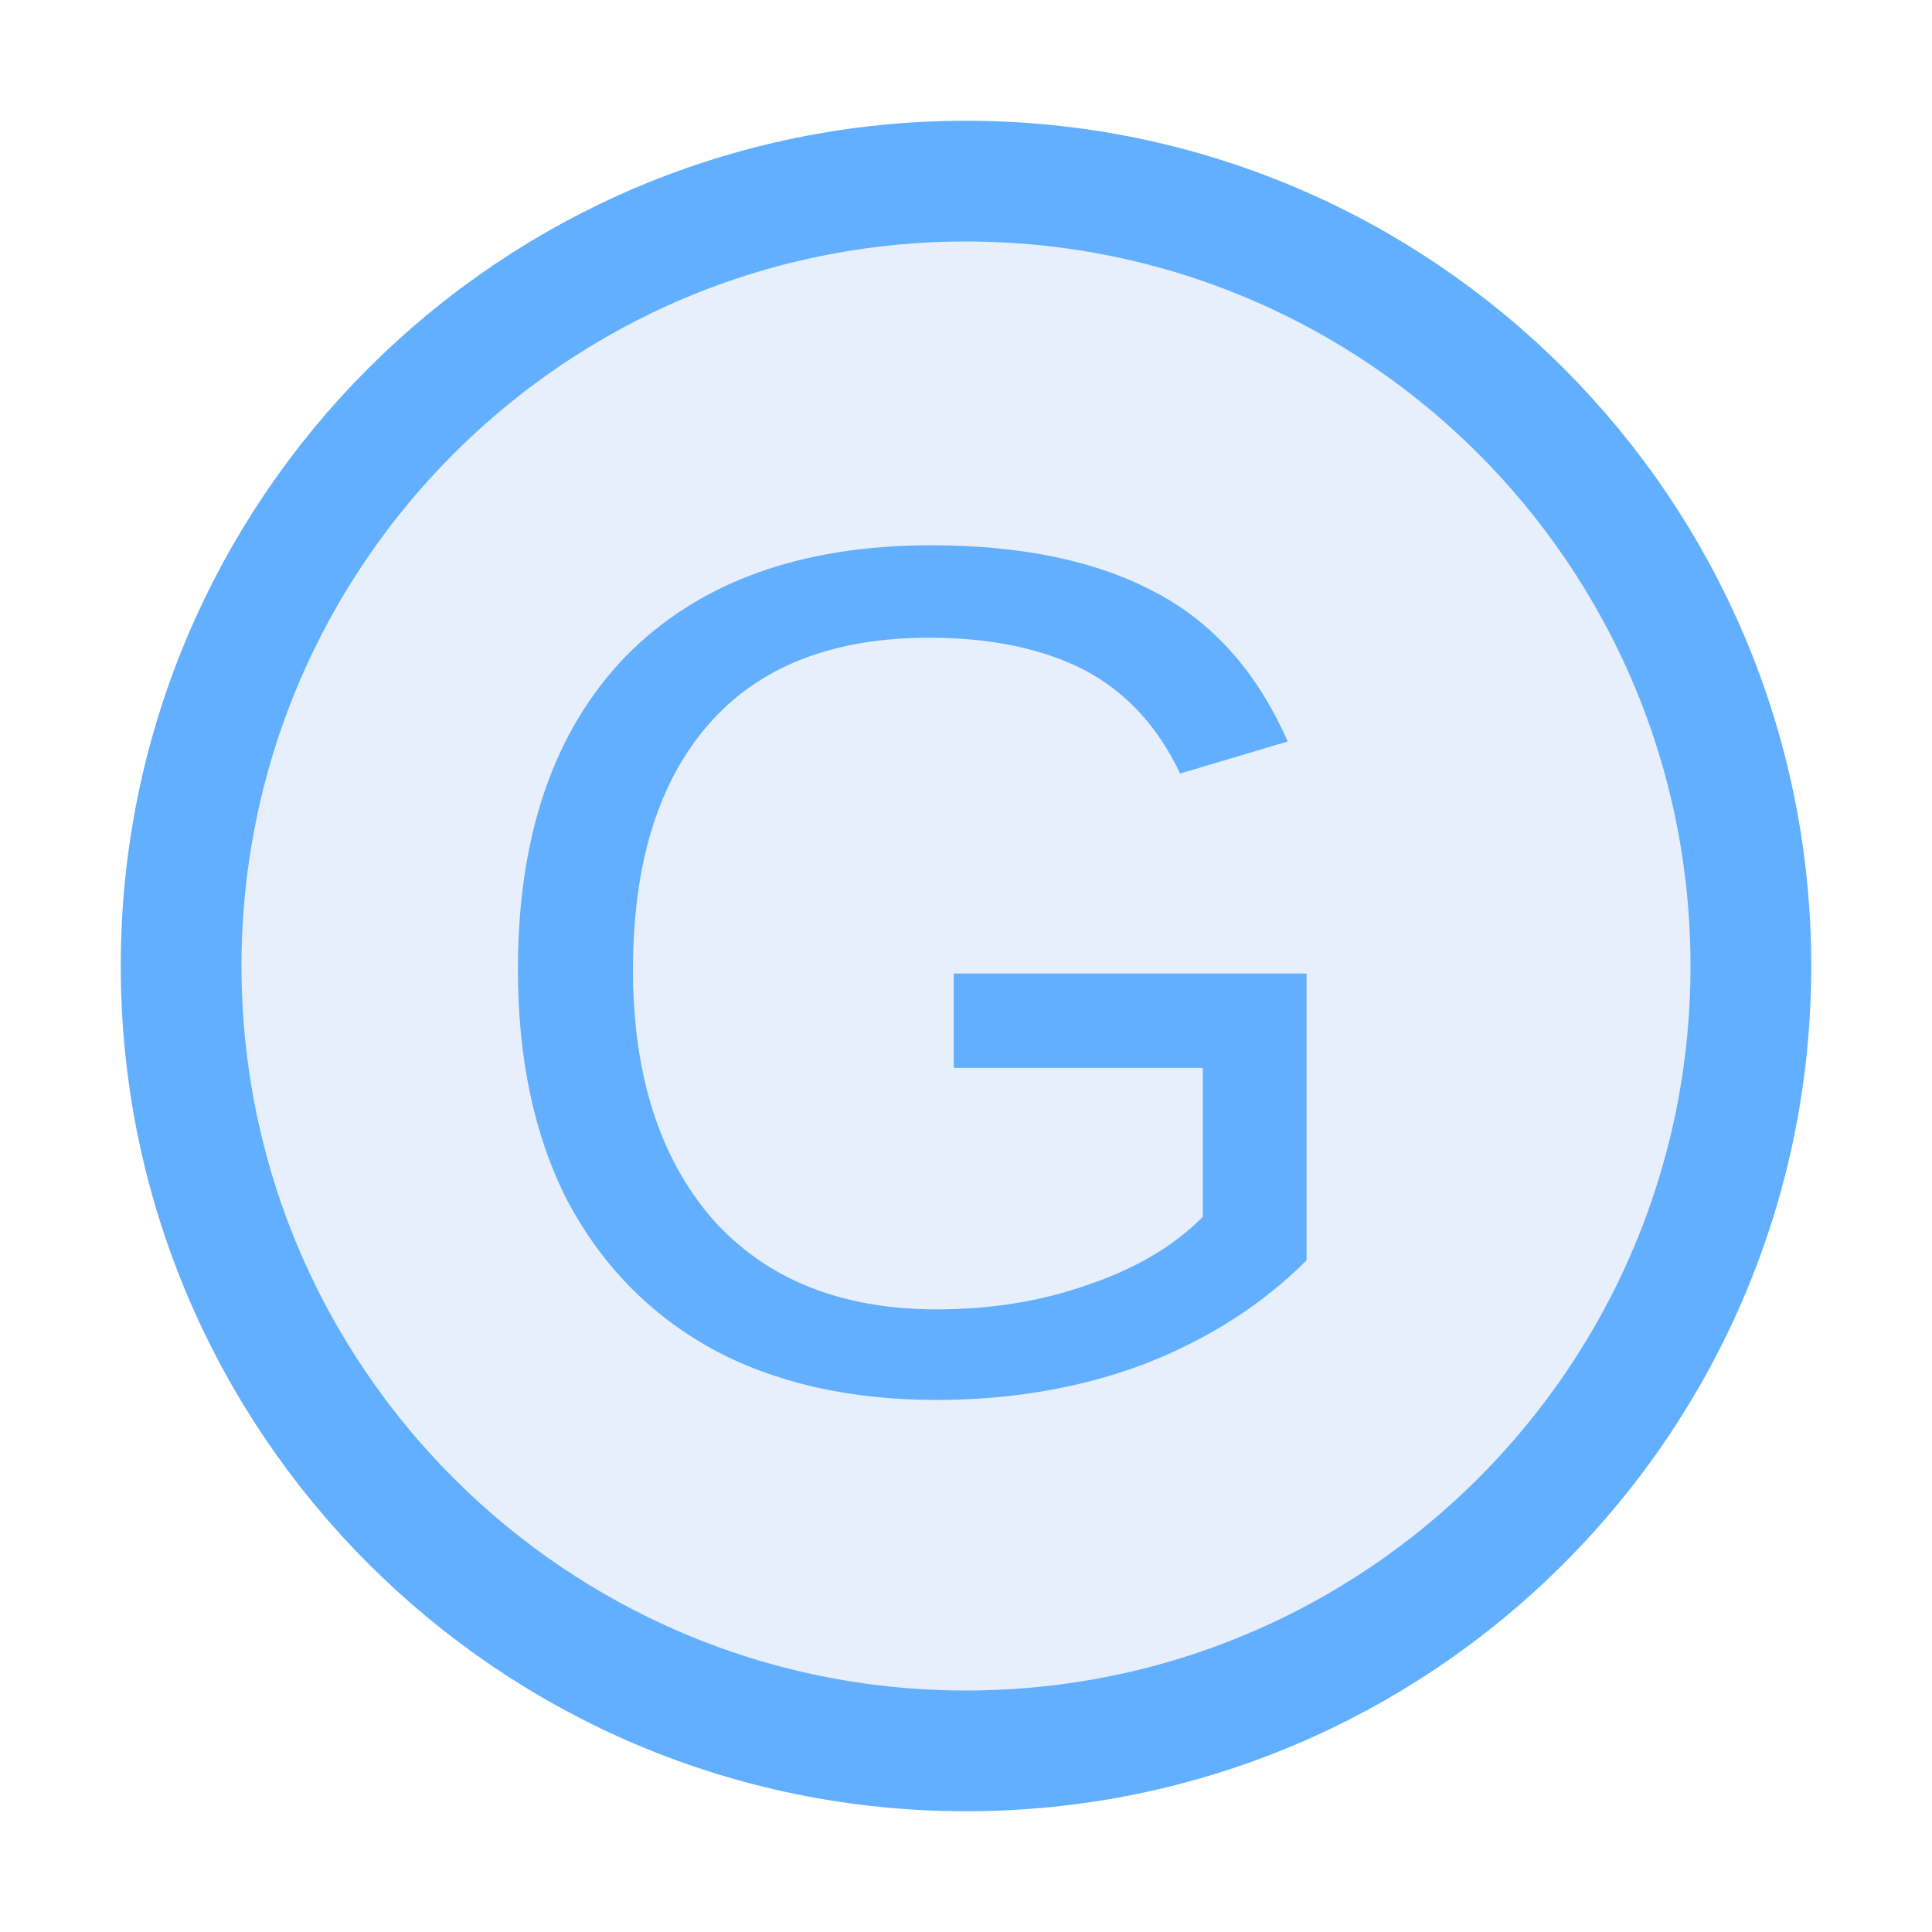
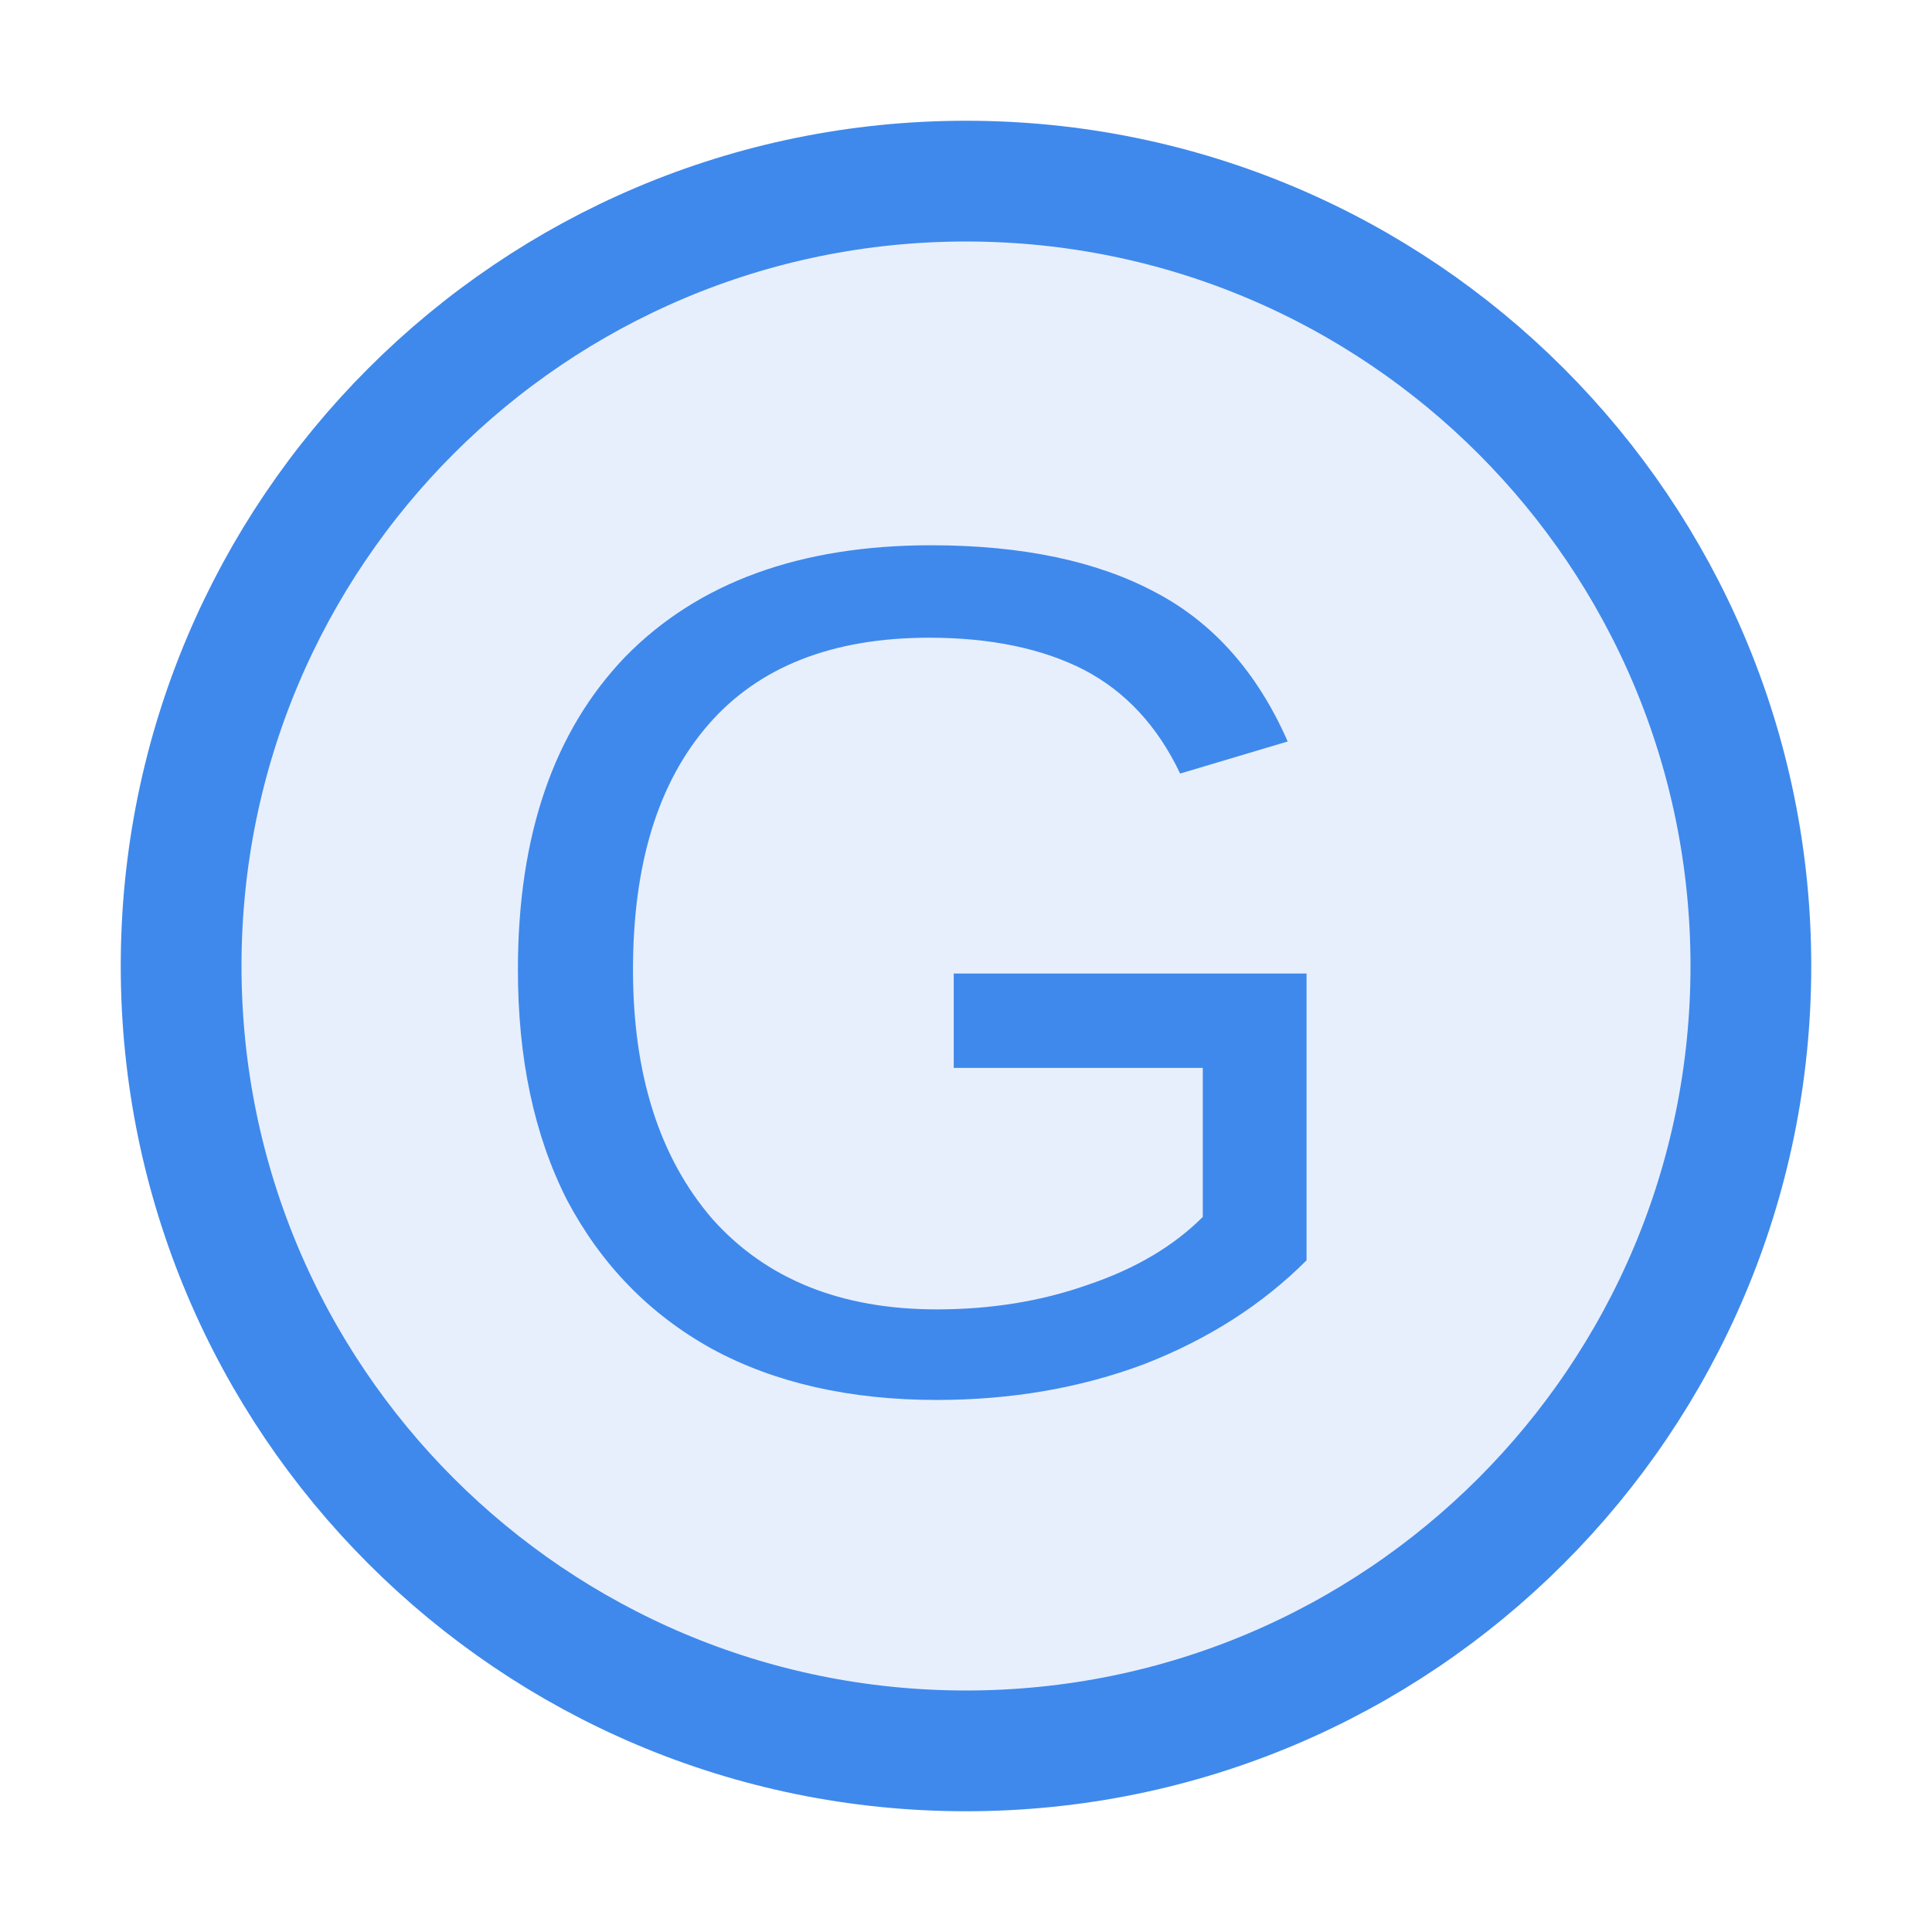
<svg xmlns="http://www.w3.org/2000/svg" width="16" height="16" viewBox="0 0 16 16" fill="none">
-   <circle cx="8" cy="8" r="6.5" fill="#E7EFFD" stroke="#61affe" />
-   <text x="48%" y="50%" text-anchor="middle" fill="#61affe" font-size="10px" font-family="Arial" dy="0.35em">G</text>
+   <circle cx="8" cy="8" r="6.5" fill="#E7EFFD" stroke="#3f89ec" />
+   <text x="48%" y="50%" text-anchor="middle" fill="#3f89ec" font-size="10px" font-family="Arial" dy="0.35em">G</text>
</svg>
